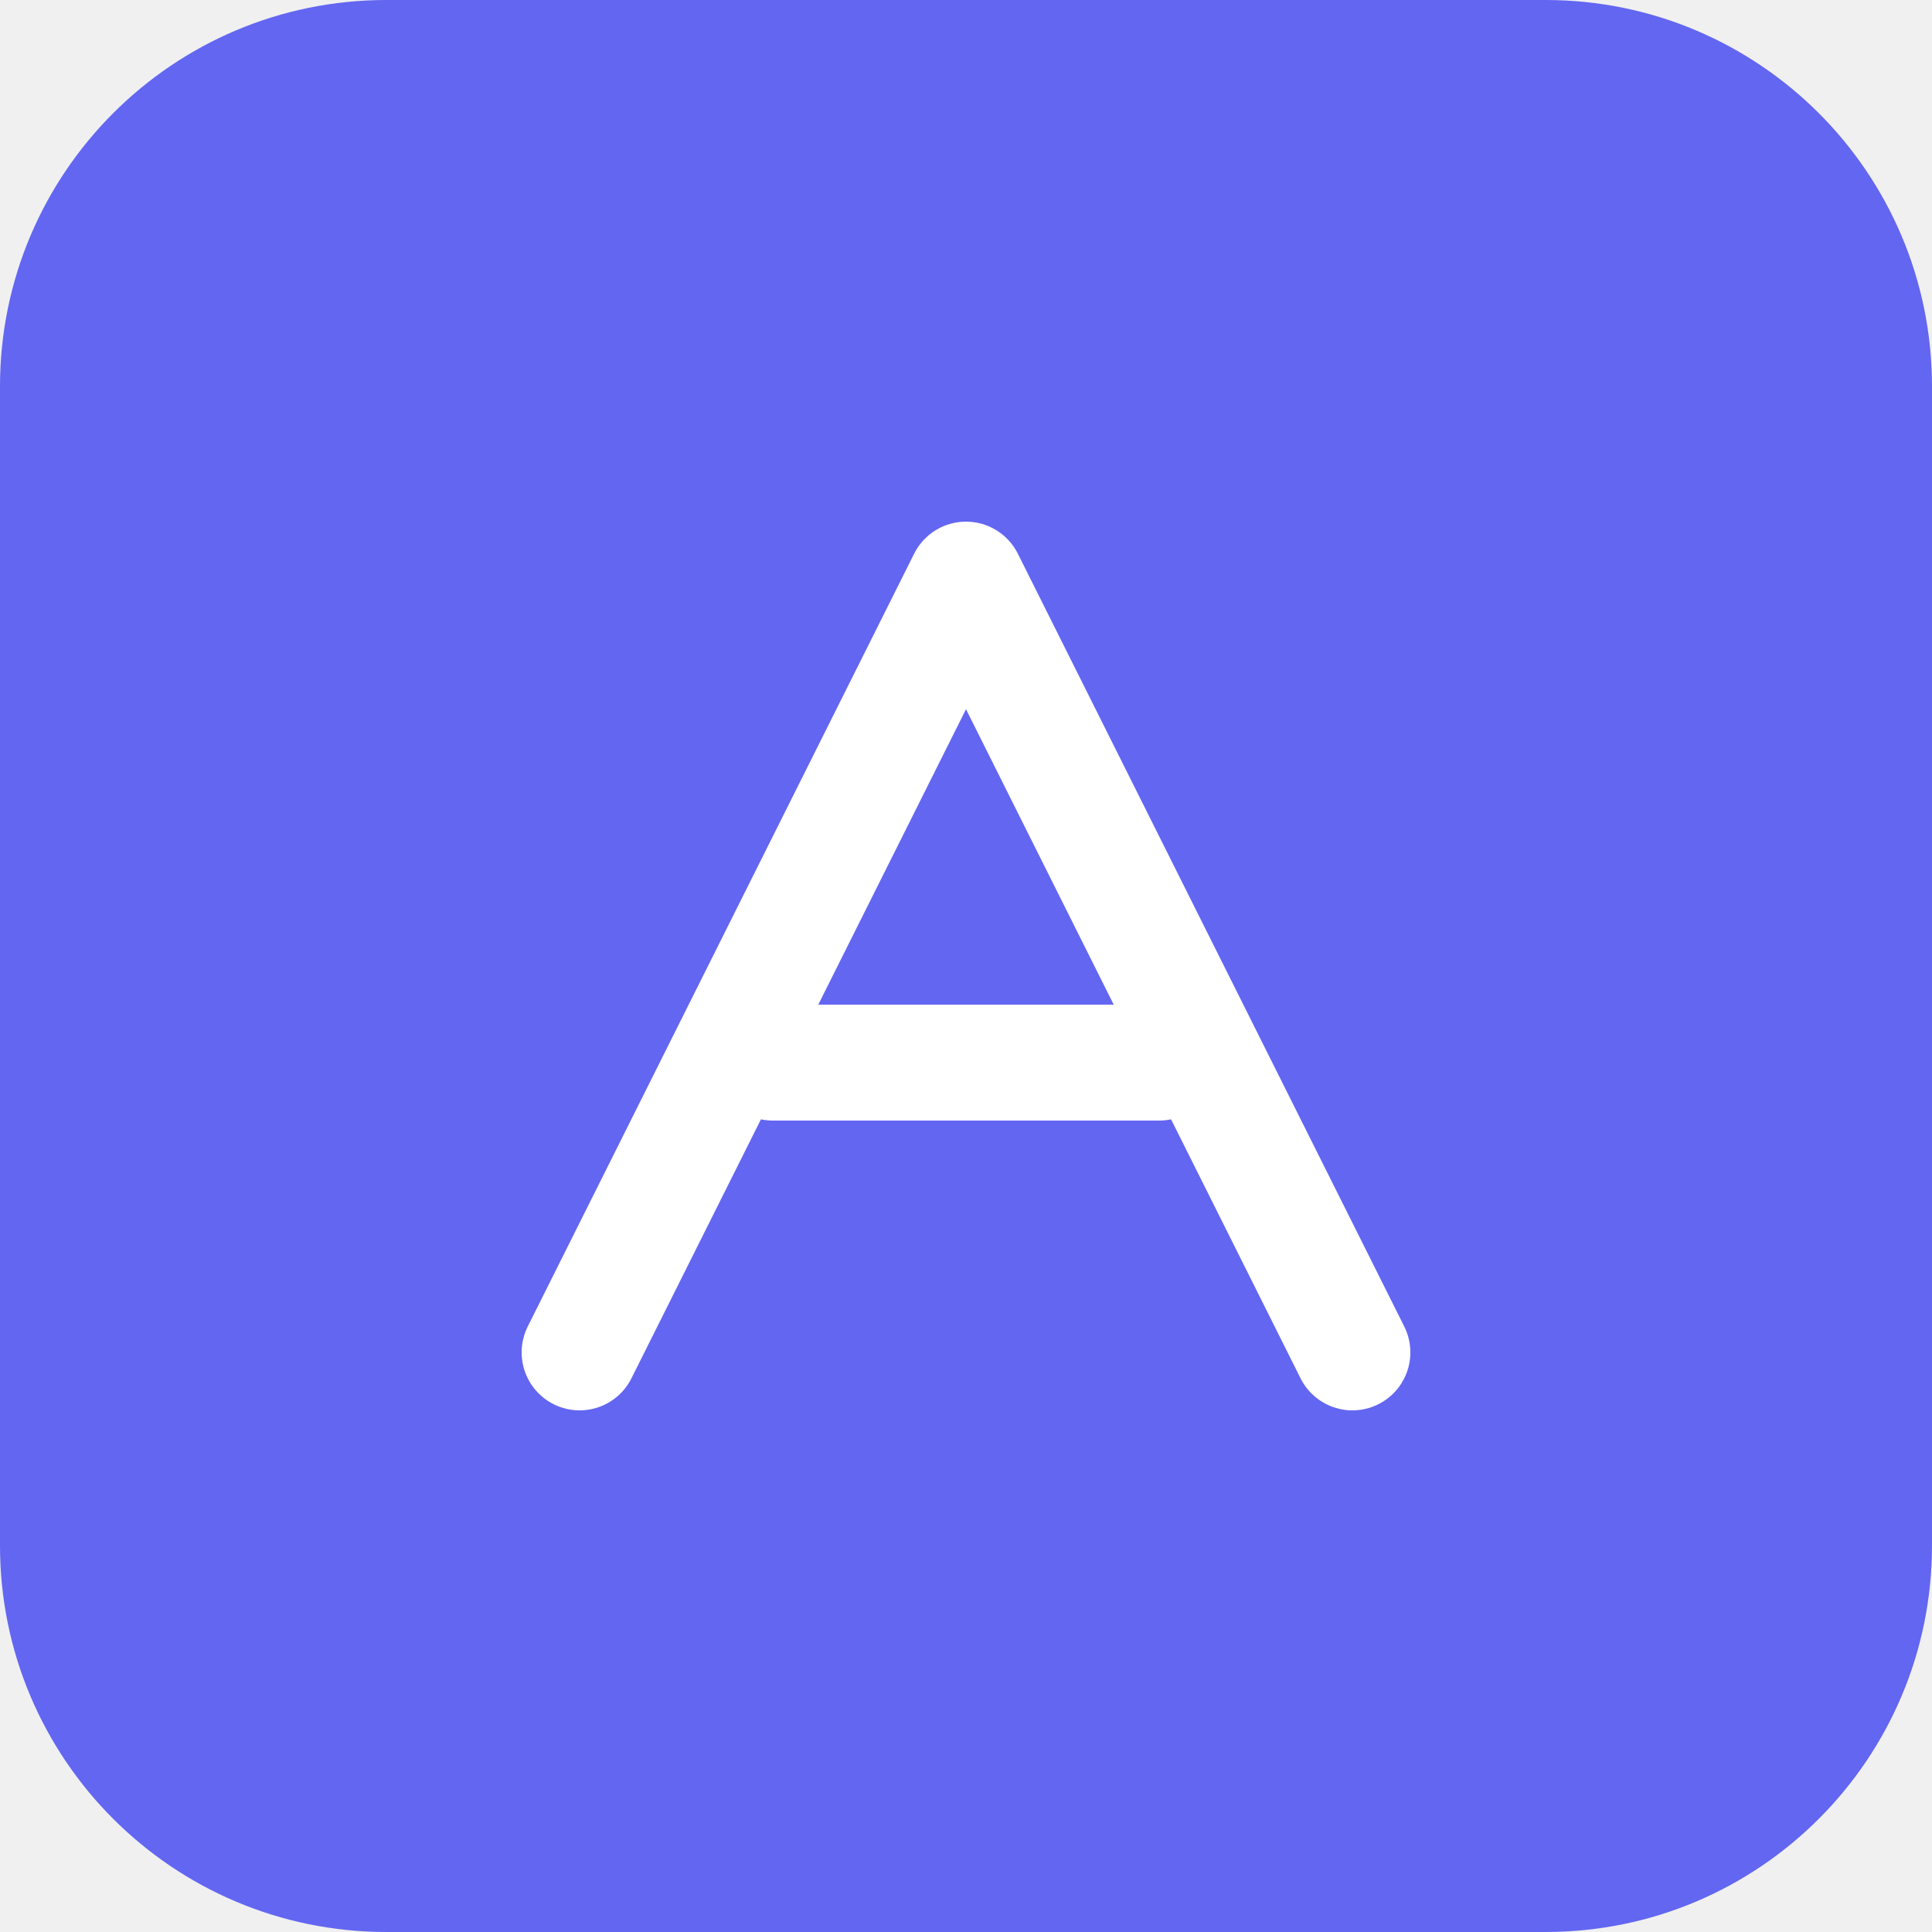
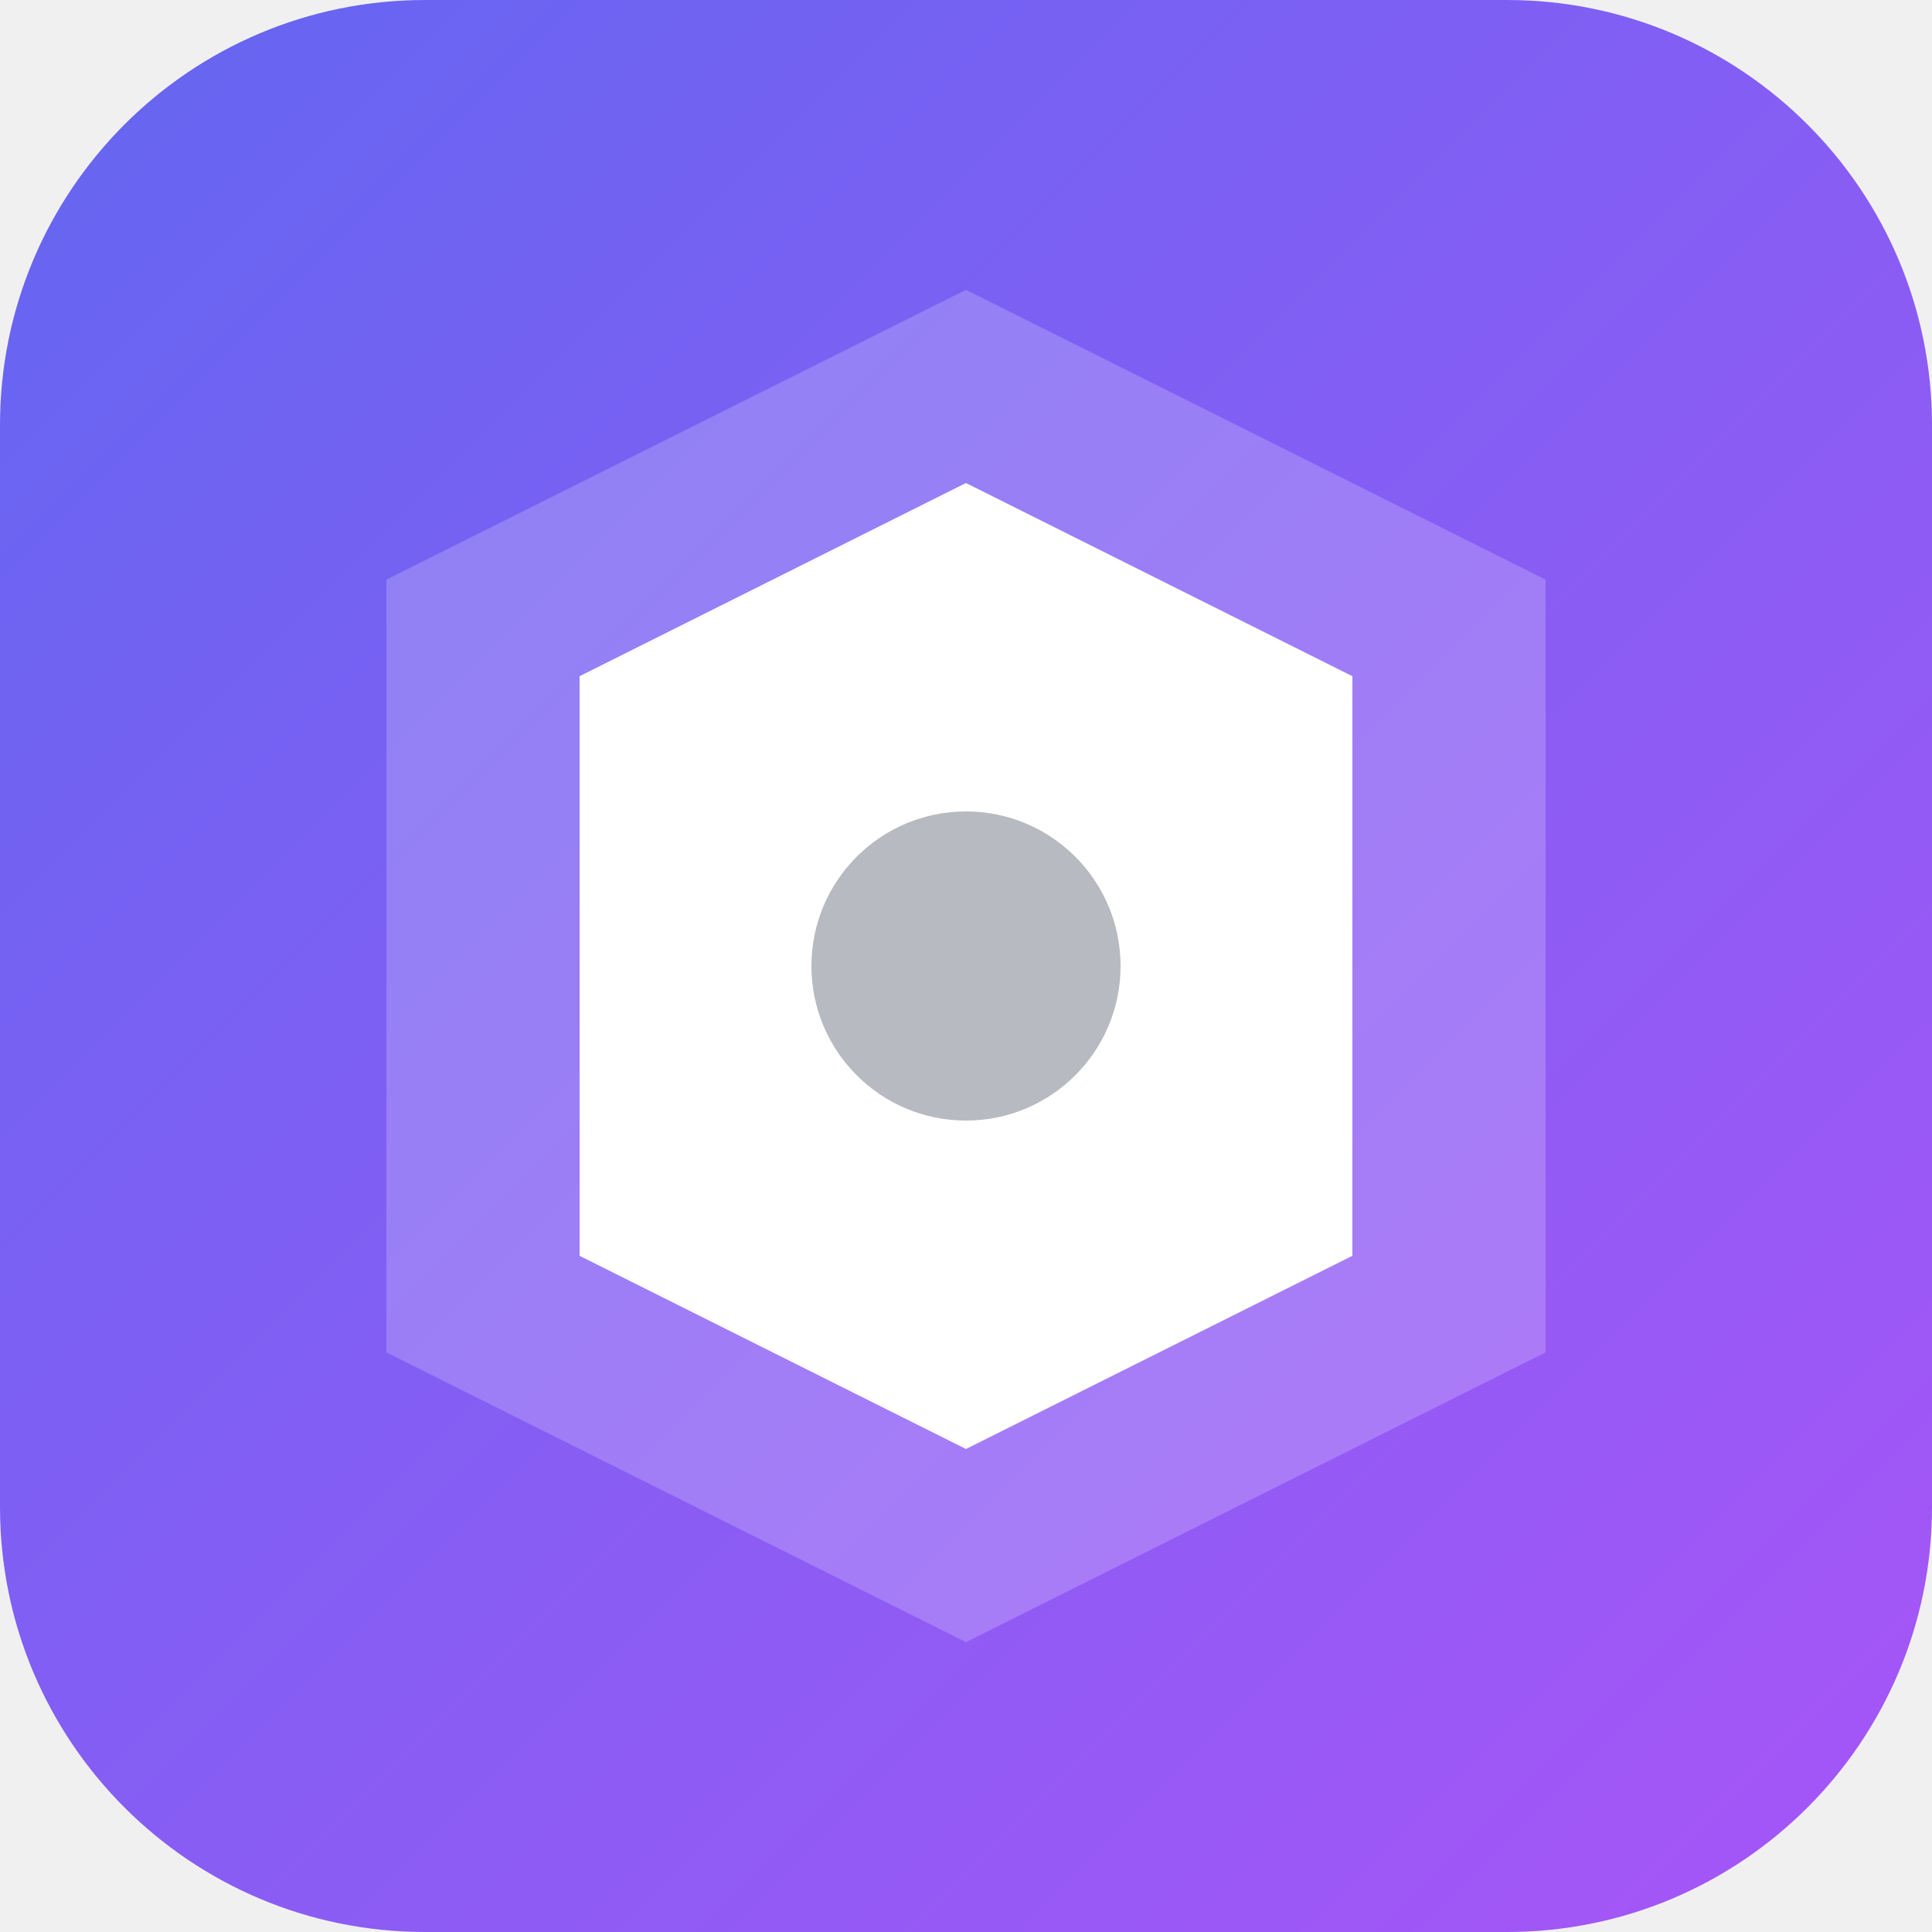
<svg xmlns="http://www.w3.org/2000/svg" width="100" height="100" viewBox="0 0 100 100">
-   <rect width="100" height="100" rx="20" fill="#6366f1" />
-   <path d="M30 70 L50 30 L70 70 M40 55 L60 55" stroke="white" stroke-width="6" fill="none" stroke-linecap="round" stroke-linejoin="round" />
+   <defs>
+     <linearGradient id="logoGrad" x1="0%" y1="0%" x2="100%" y2="100%">
+       <stop offset="0%" style="stop-color:#6366f1;stop-opacity:1" />
+       <stop offset="100%" style="stop-color:#a855f7;stop-opacity:1" />
+     </linearGradient>
+   </defs>
+   <rect width="100" height="100" rx="22" fill="url(#logoGrad)" />
+   <path d="M50 15 L80 30 L80 70 L50 85 L20 70 L20 30 Z" fill="white" opacity="0.2" />
+   <path d="M50 25 L70 35 L70 65 L50 75 L30 65 L30 35 Z" fill="white" />
+   <circle cx="50" cy="50" r="8" fill="#0f172a" opacity="0.3" />
</svg>
